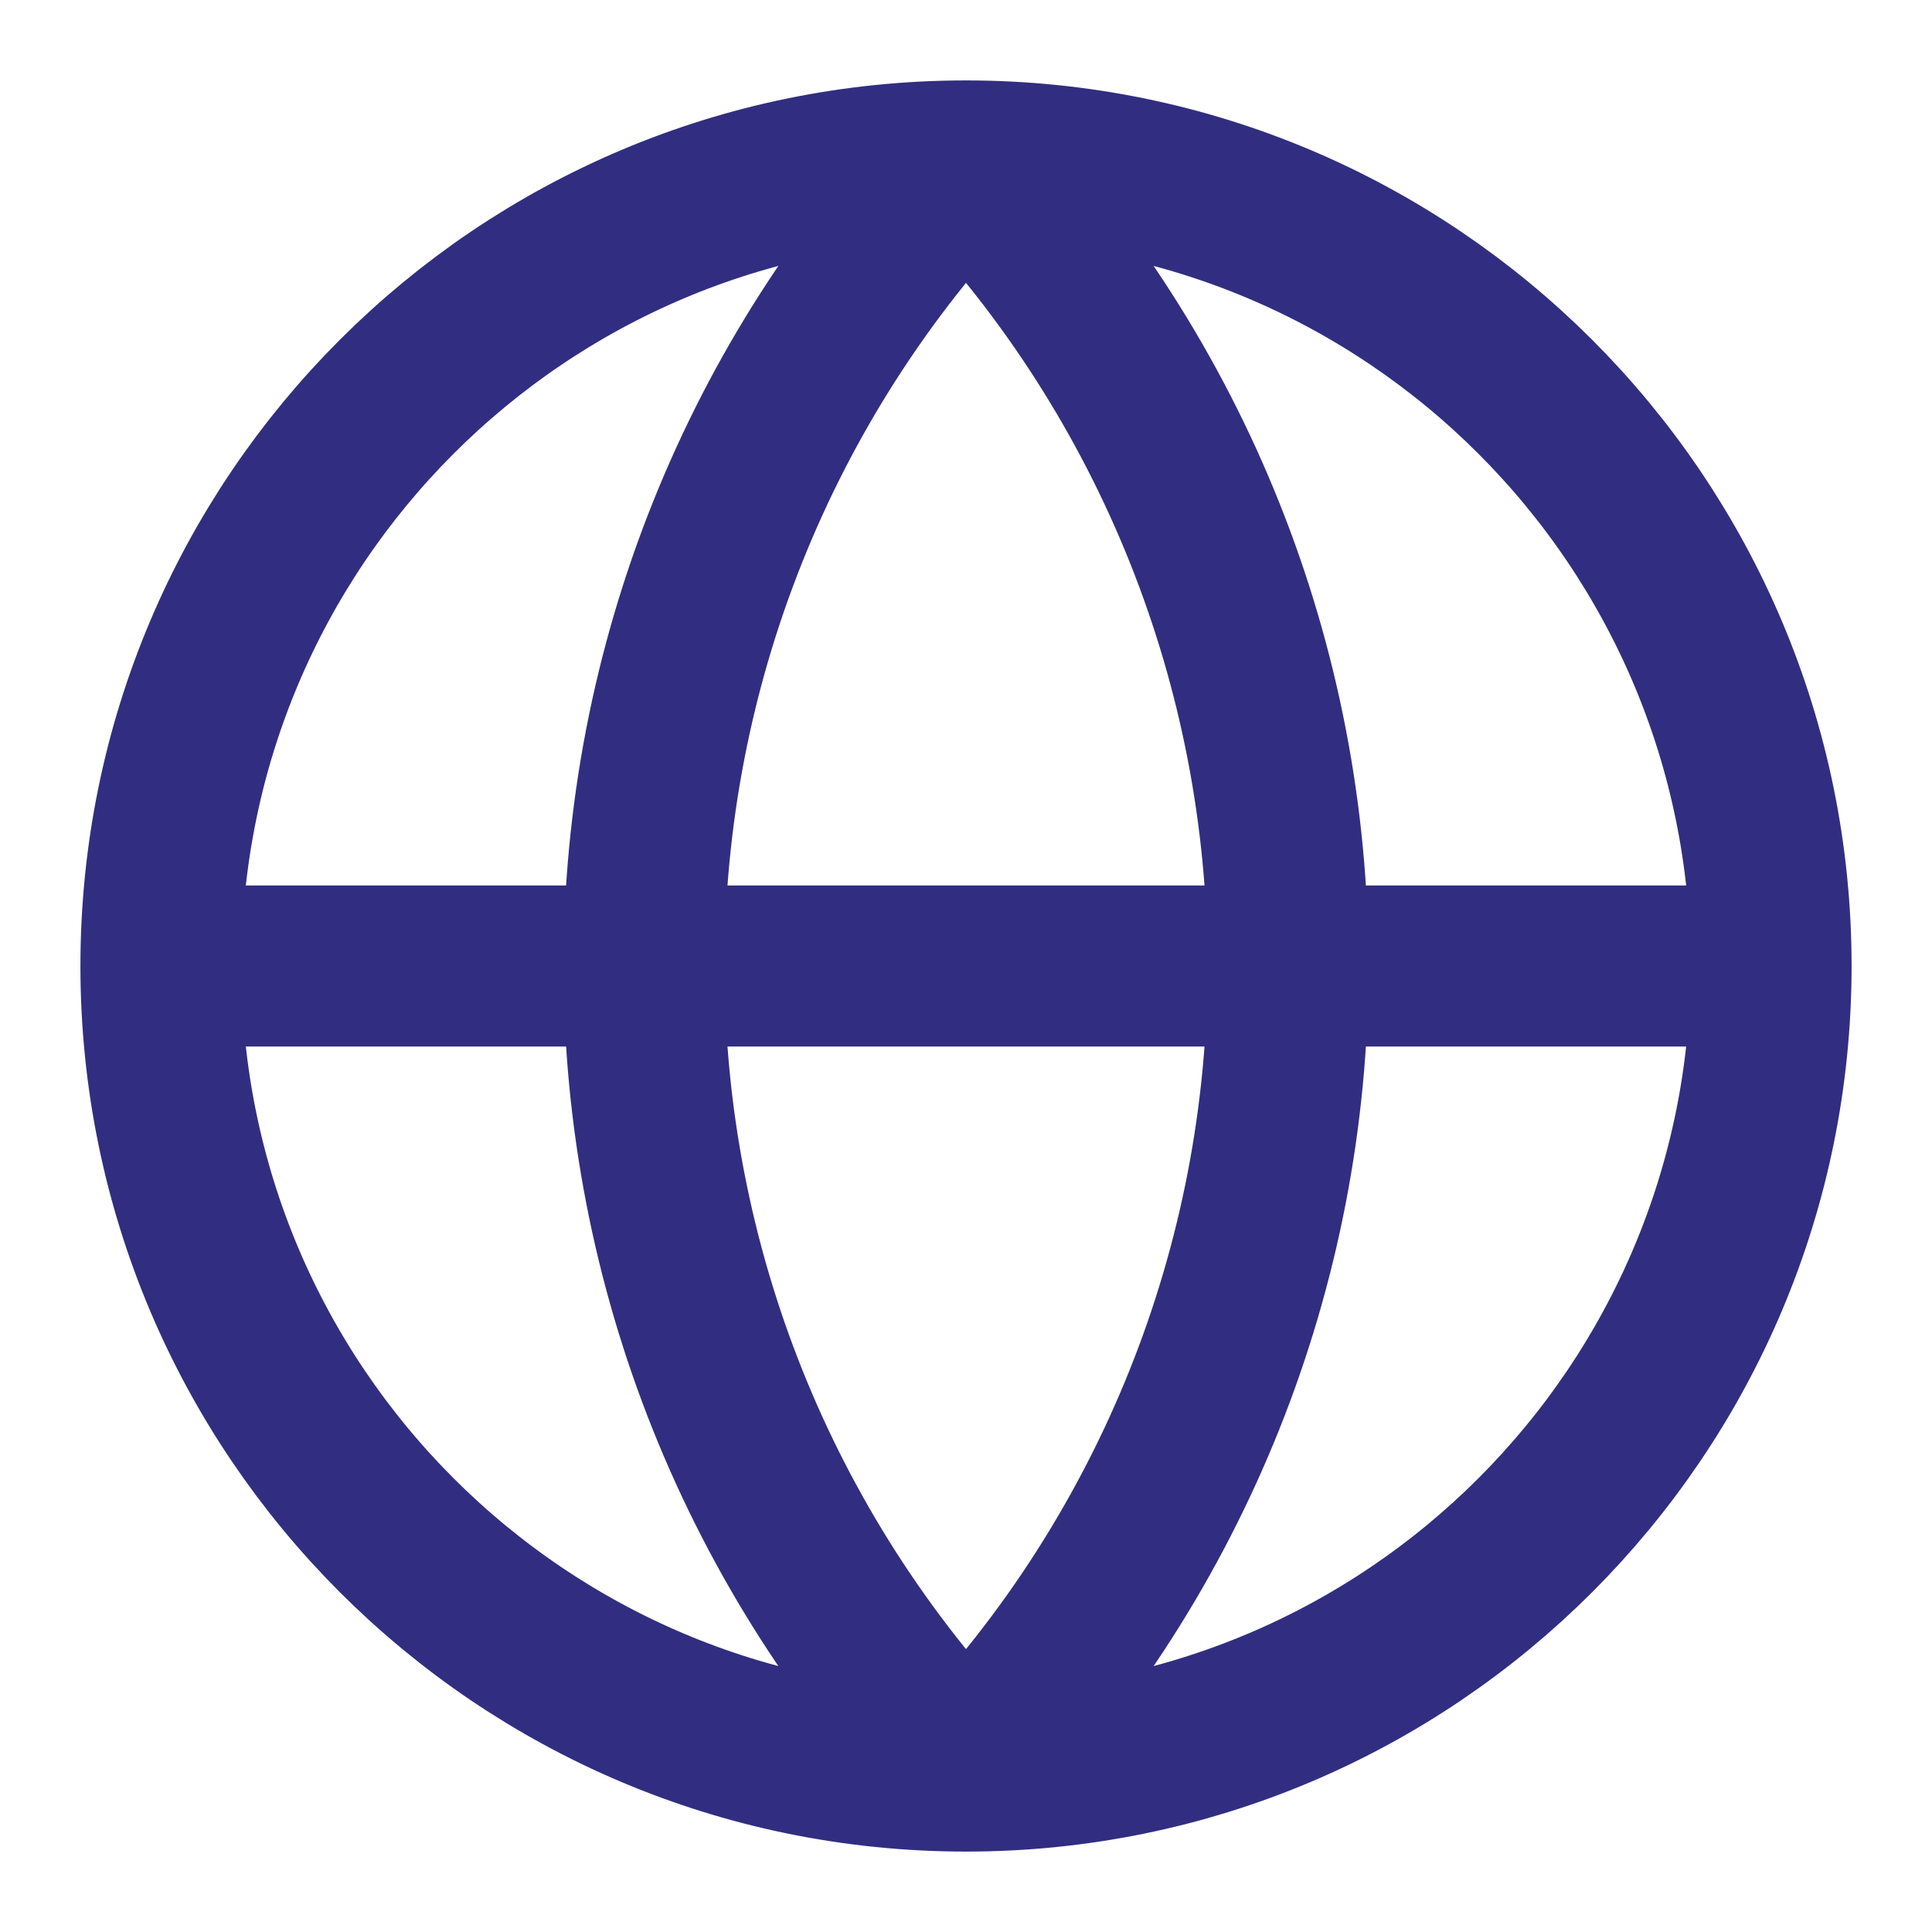
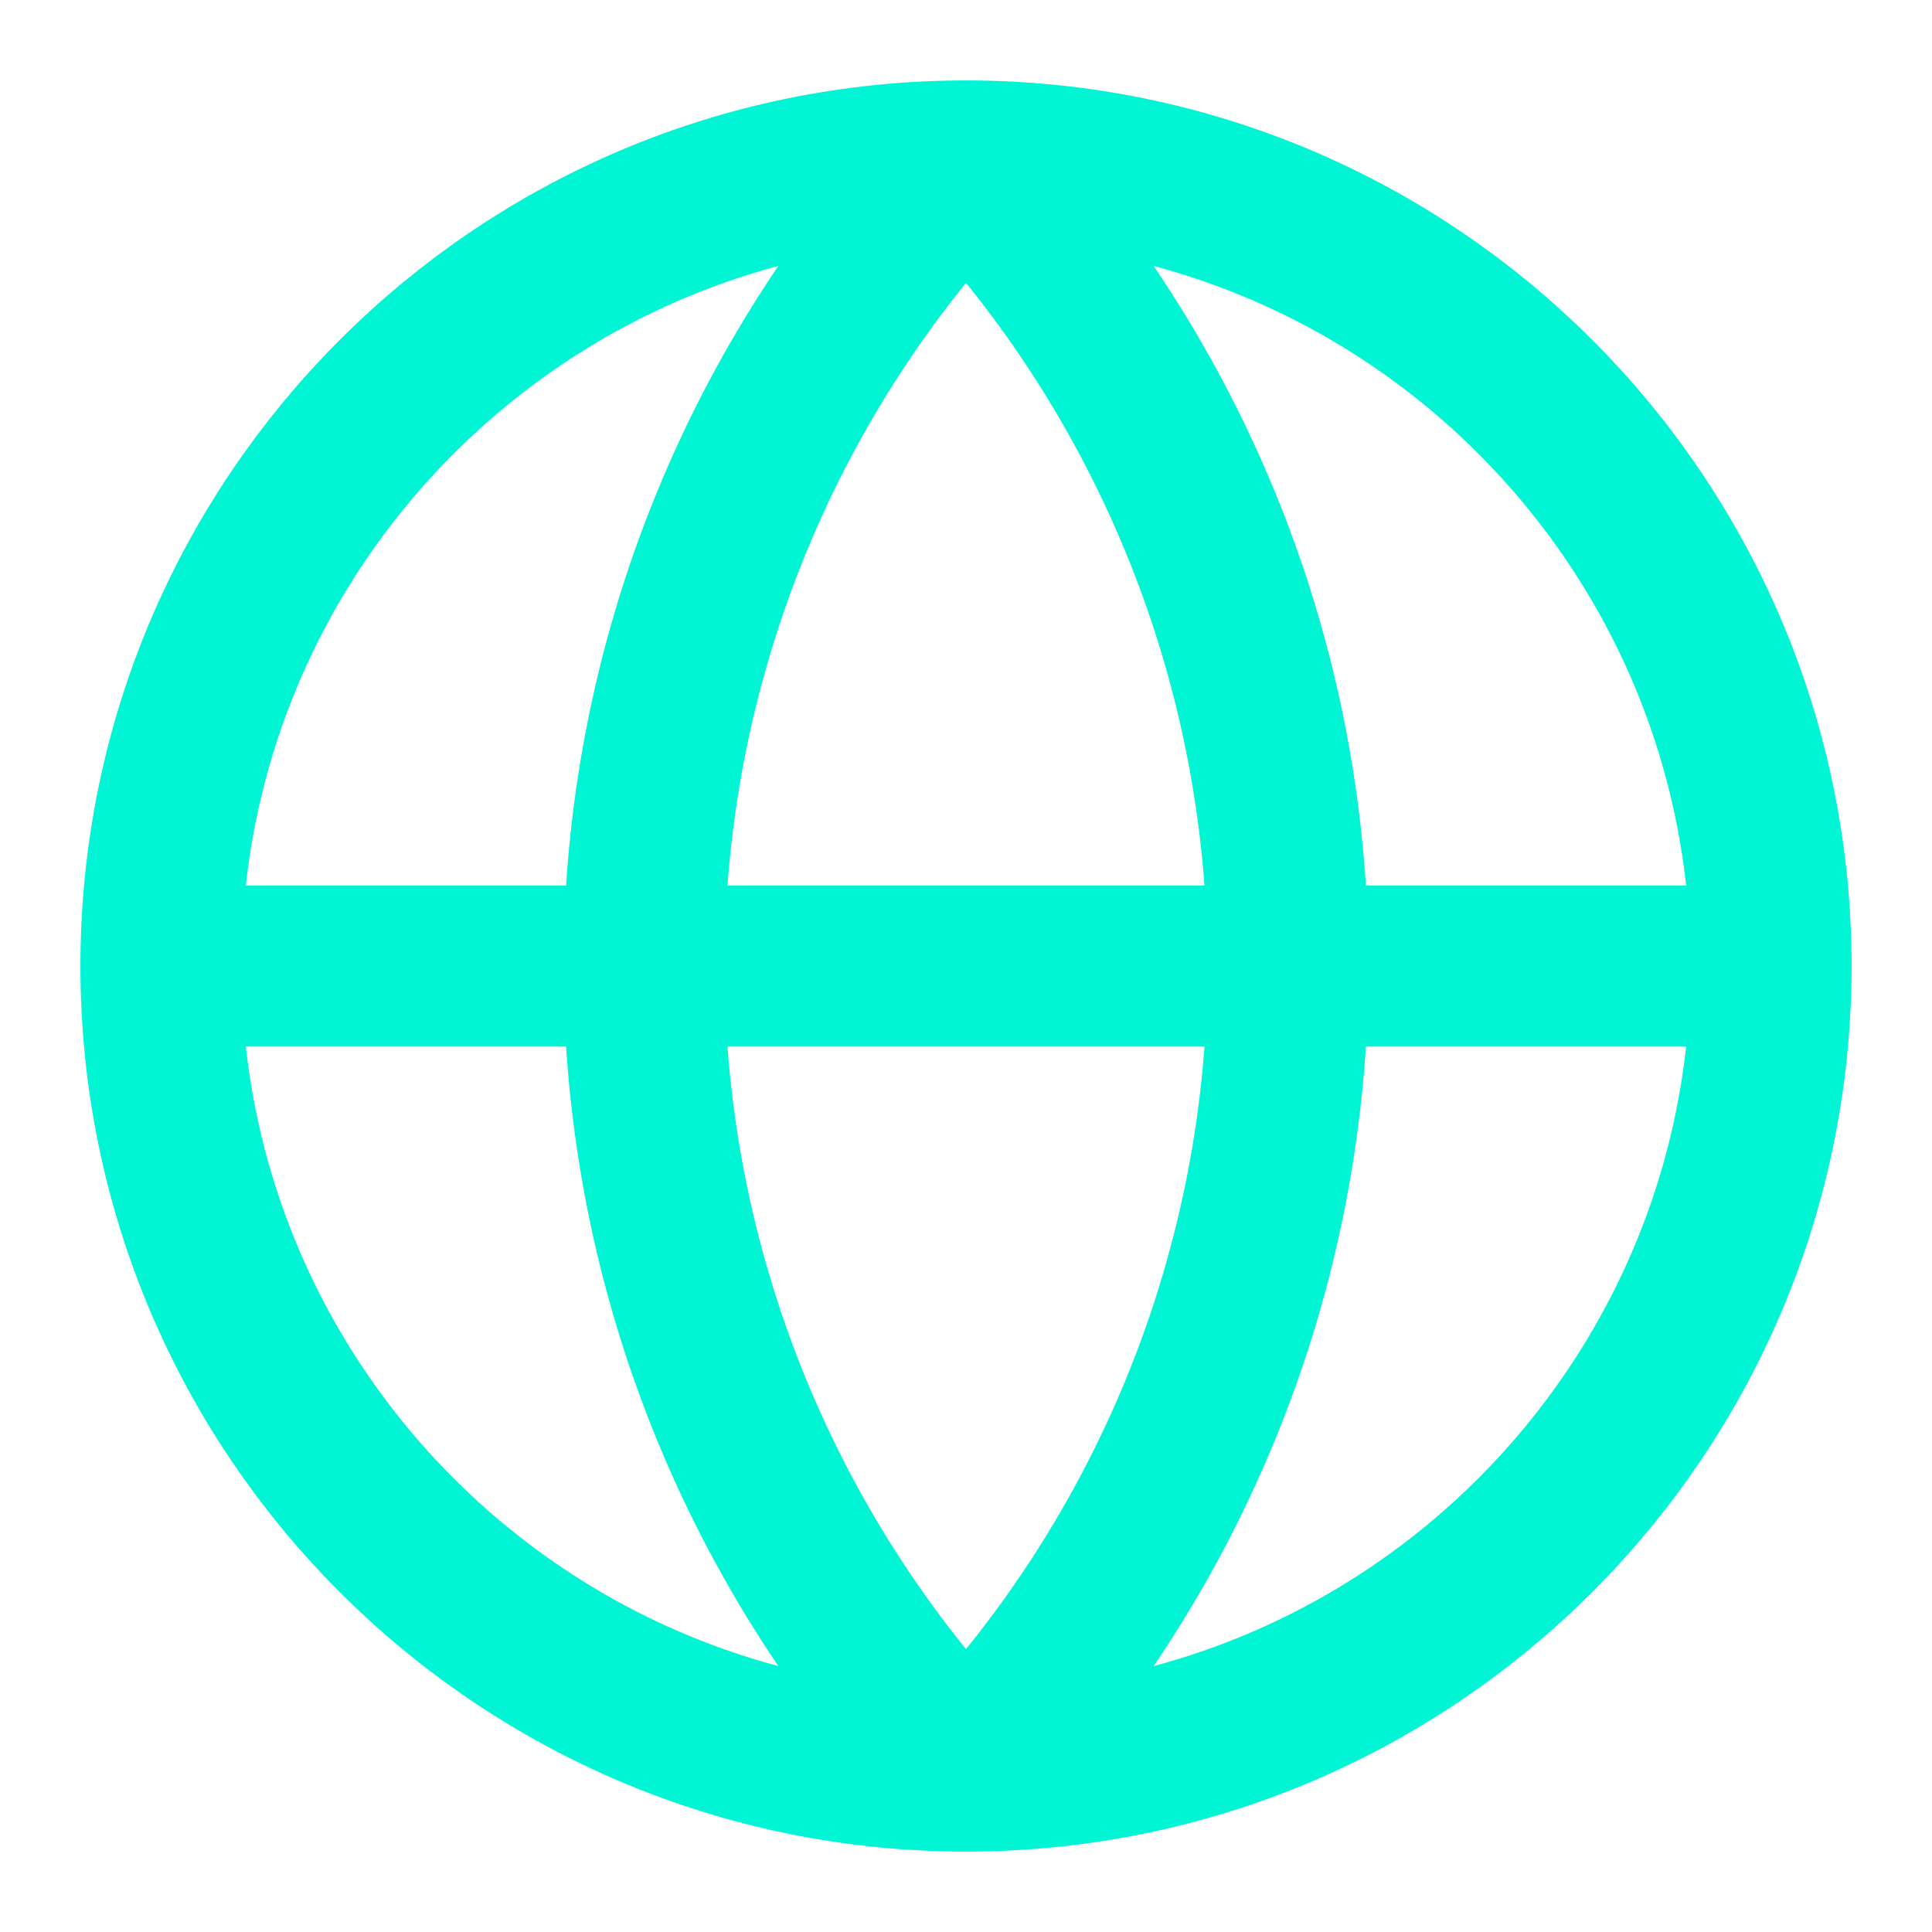
<svg xmlns="http://www.w3.org/2000/svg" preserveAspectRatio="none" overflow="visible" style="display: block;" width="24" height="24" viewBox="0 0 24 24" fill="none">
  <g id="globe">
-     <path id="Vector" d="M22.001 12C22.001 17.523 17.523 22.001 12 22.001M22.001 12C22.001 6.477 17.523 1.999 12 1.999M22.001 12H1.999M12 22.001C6.477 22.001 1.999 17.523 1.999 12M12 22.001C9.432 19.304 8 15.724 8 12C8 8.276 9.432 4.696 12 1.999M12 22.001C14.568 19.304 16 15.724 16 12C16 8.276 14.568 4.696 12 1.999M12 1.999C6.477 1.999 1.999 6.477 1.999 12" stroke="#312E81" stroke-width="2" stroke-linecap="round" />
+     <path id="Vector" d="M22.001 12C22.001 17.523 17.523 22.001 12 22.001M22.001 12C22.001 6.477 17.523 1.999 12 1.999M22.001 12H1.999M12 22.001C6.477 22.001 1.999 17.523 1.999 12M12 22.001C9.432 19.304 8 15.724 8 12C8 8.276 9.432 4.696 12 1.999M12 22.001C14.568 19.304 16 15.724 16 12C16 8.276 14.568 4.696 12 1.999M12 1.999C6.477 1.999 1.999 6.477 1.999 12" stroke="#00F5D4" stroke-width="2" stroke-linecap="round" />
  </g>
</svg>
